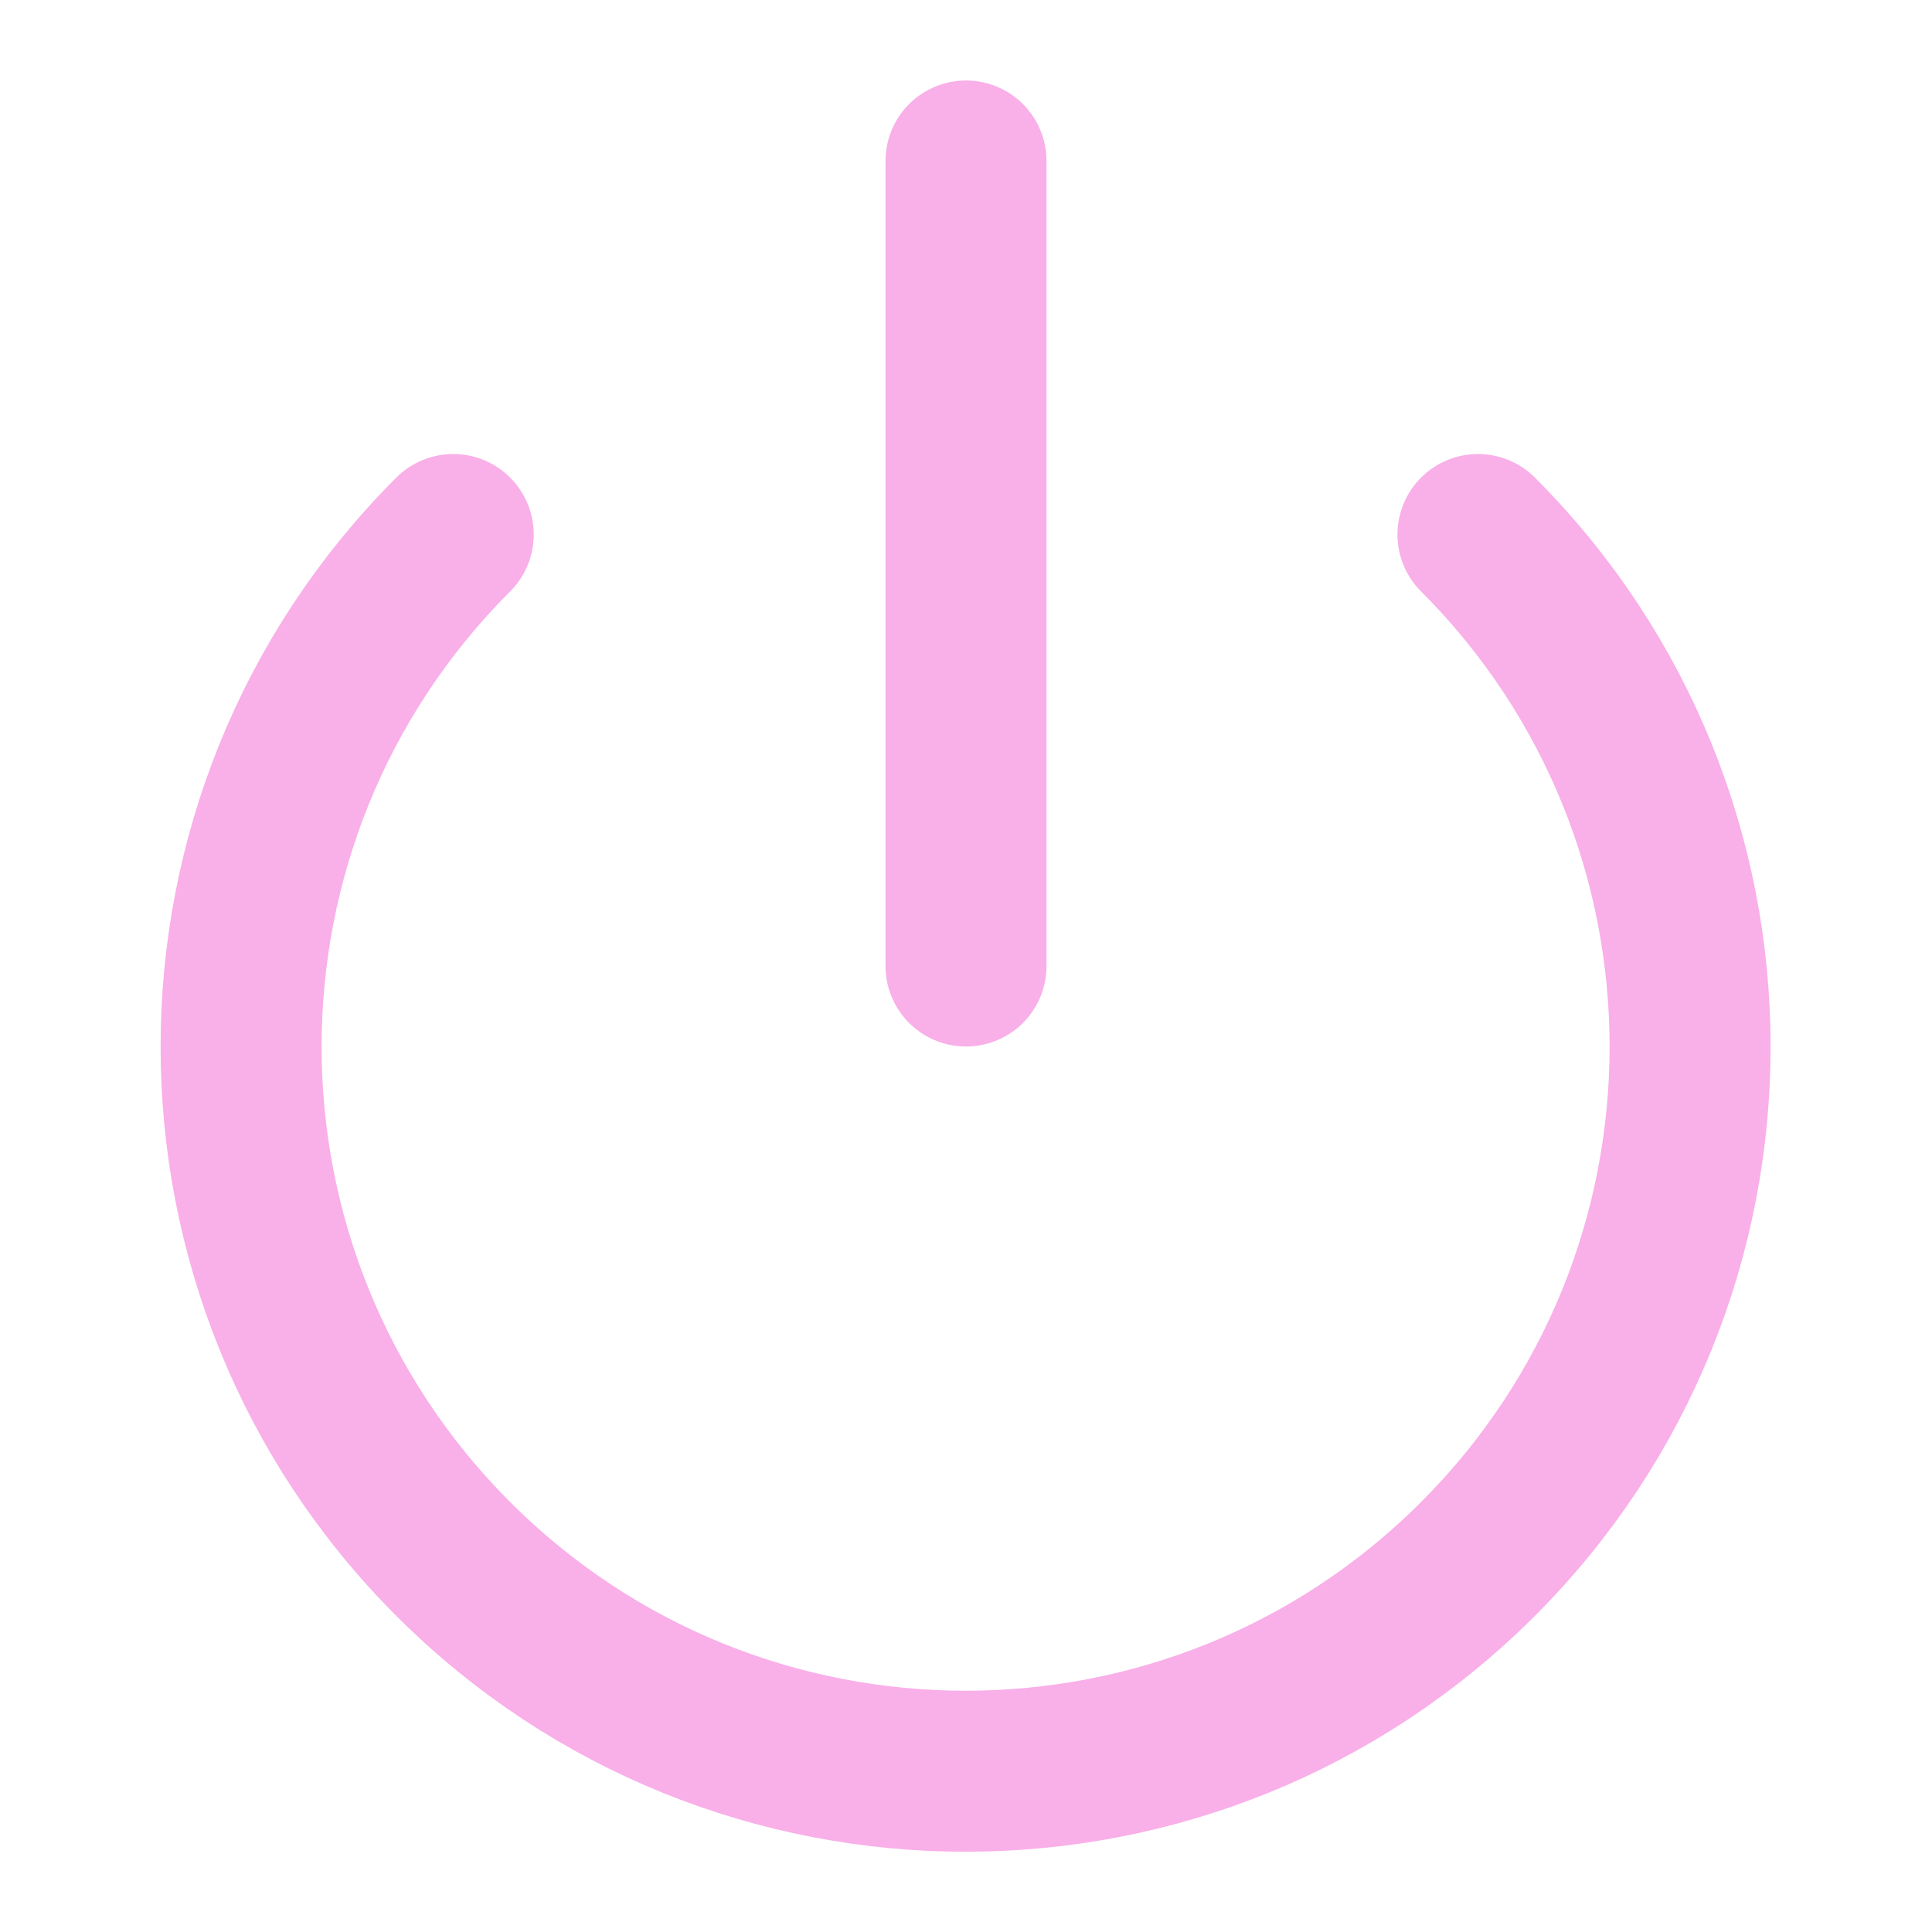
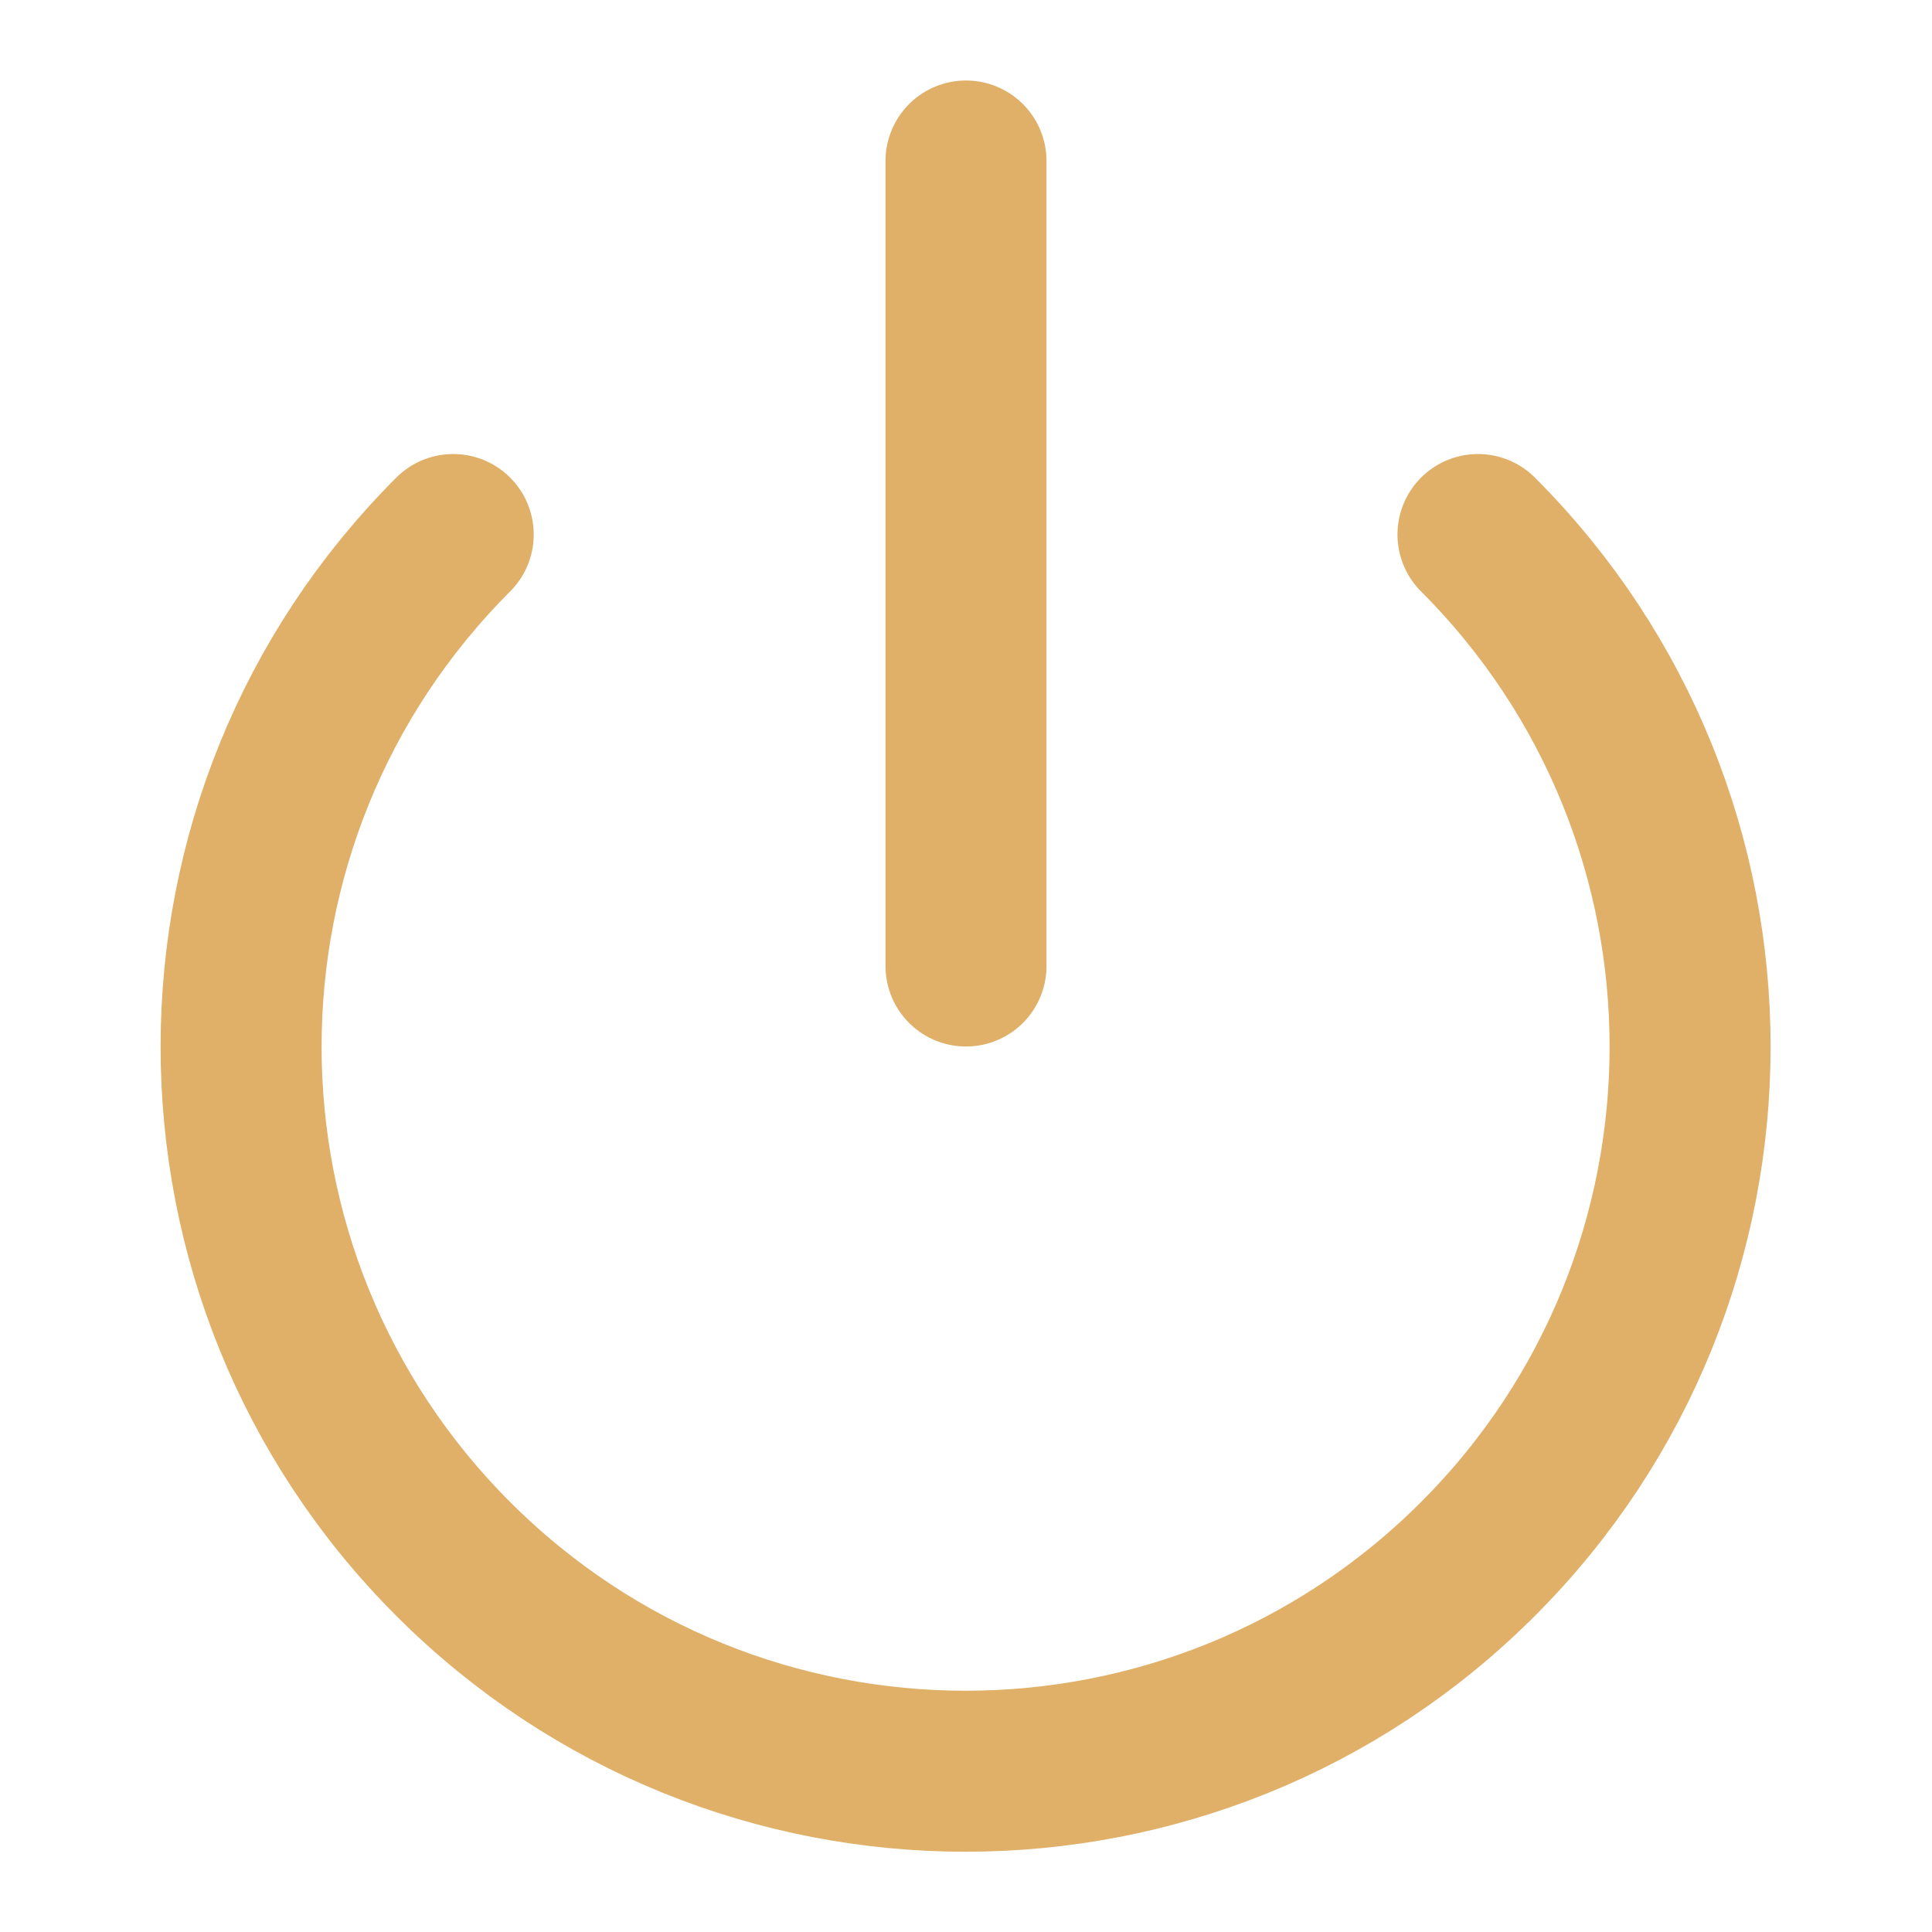
- <svg xmlns="http://www.w3.org/2000/svg" width="24" height="24" viewBox="0 0 24 24" fill="none" stroke="#f9afe8" stroke-width="2" stroke-linecap="round" stroke-linejoin="round" class="feather feather-power">
+ <svg xmlns="http://www.w3.org/2000/svg" width="24" height="24" viewBox="0 0 24 24" fill="none" stroke="#e0af68" stroke-width="2" stroke-linecap="round" stroke-linejoin="round" class="feather feather-power">
  <path d="M18.36 6.64a9 9 0 1 1-12.73 0" />
  <line x1="12" y1="2" x2="12" y2="12" />
</svg>
